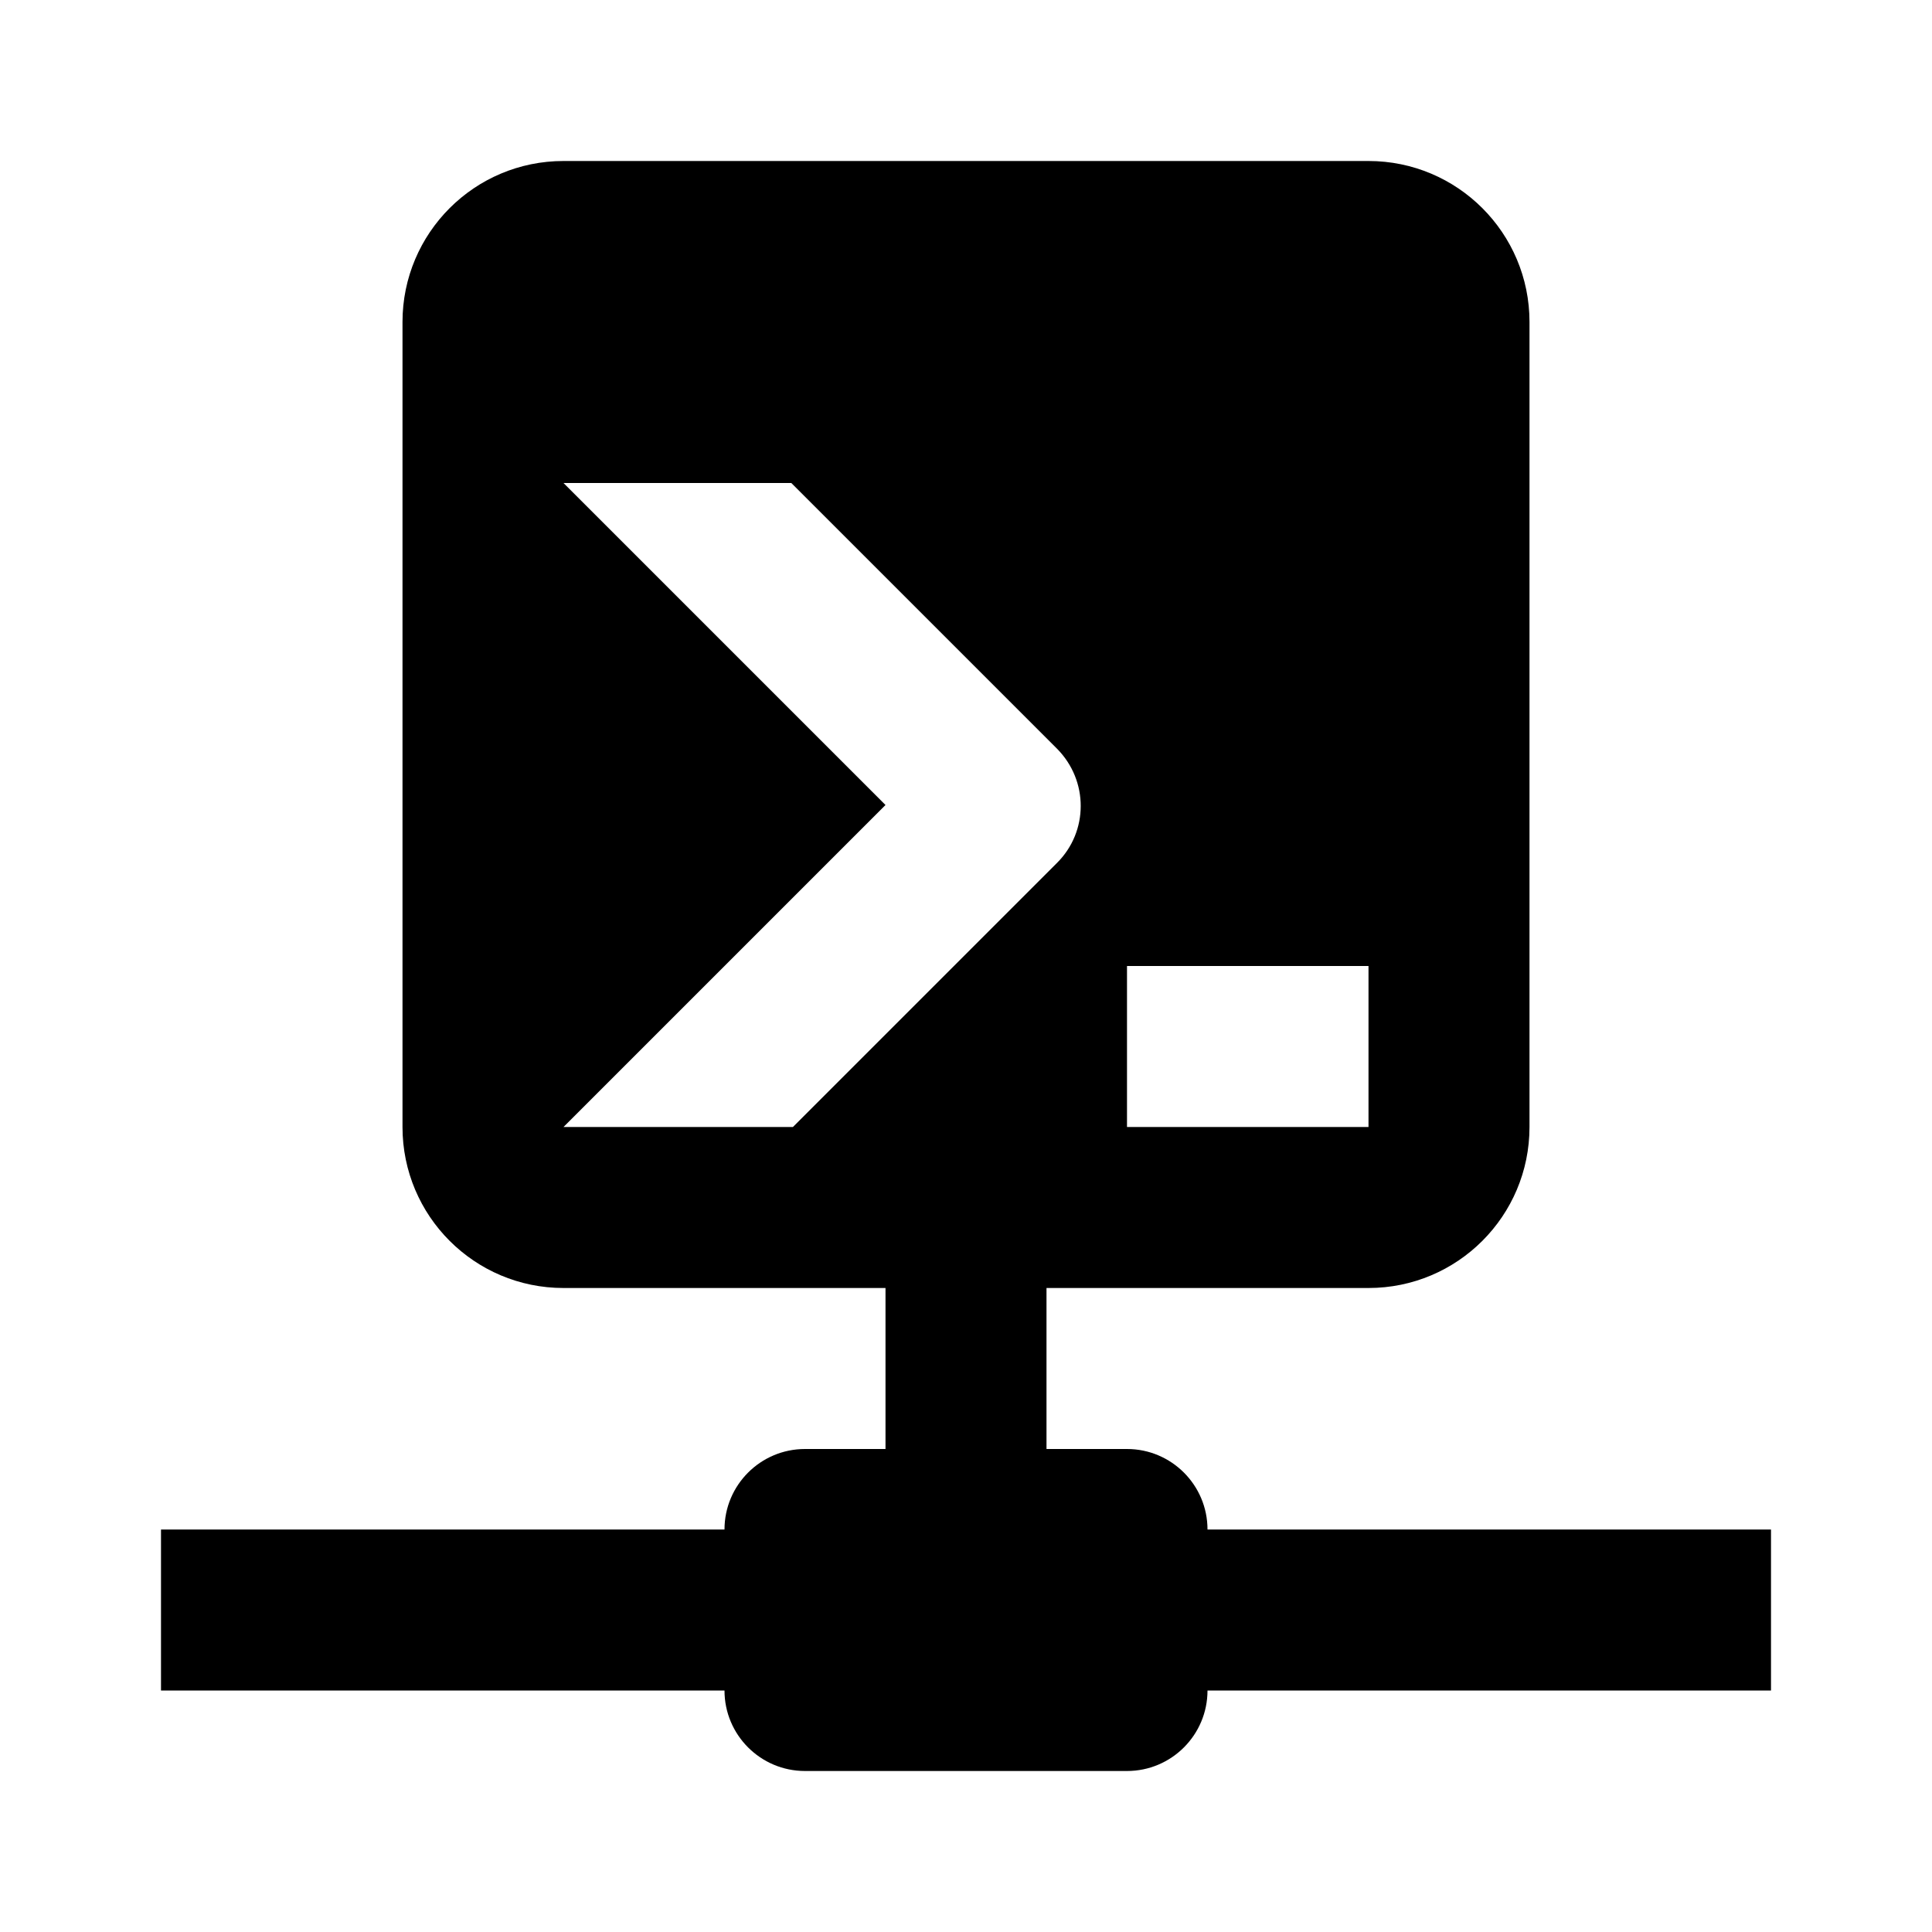
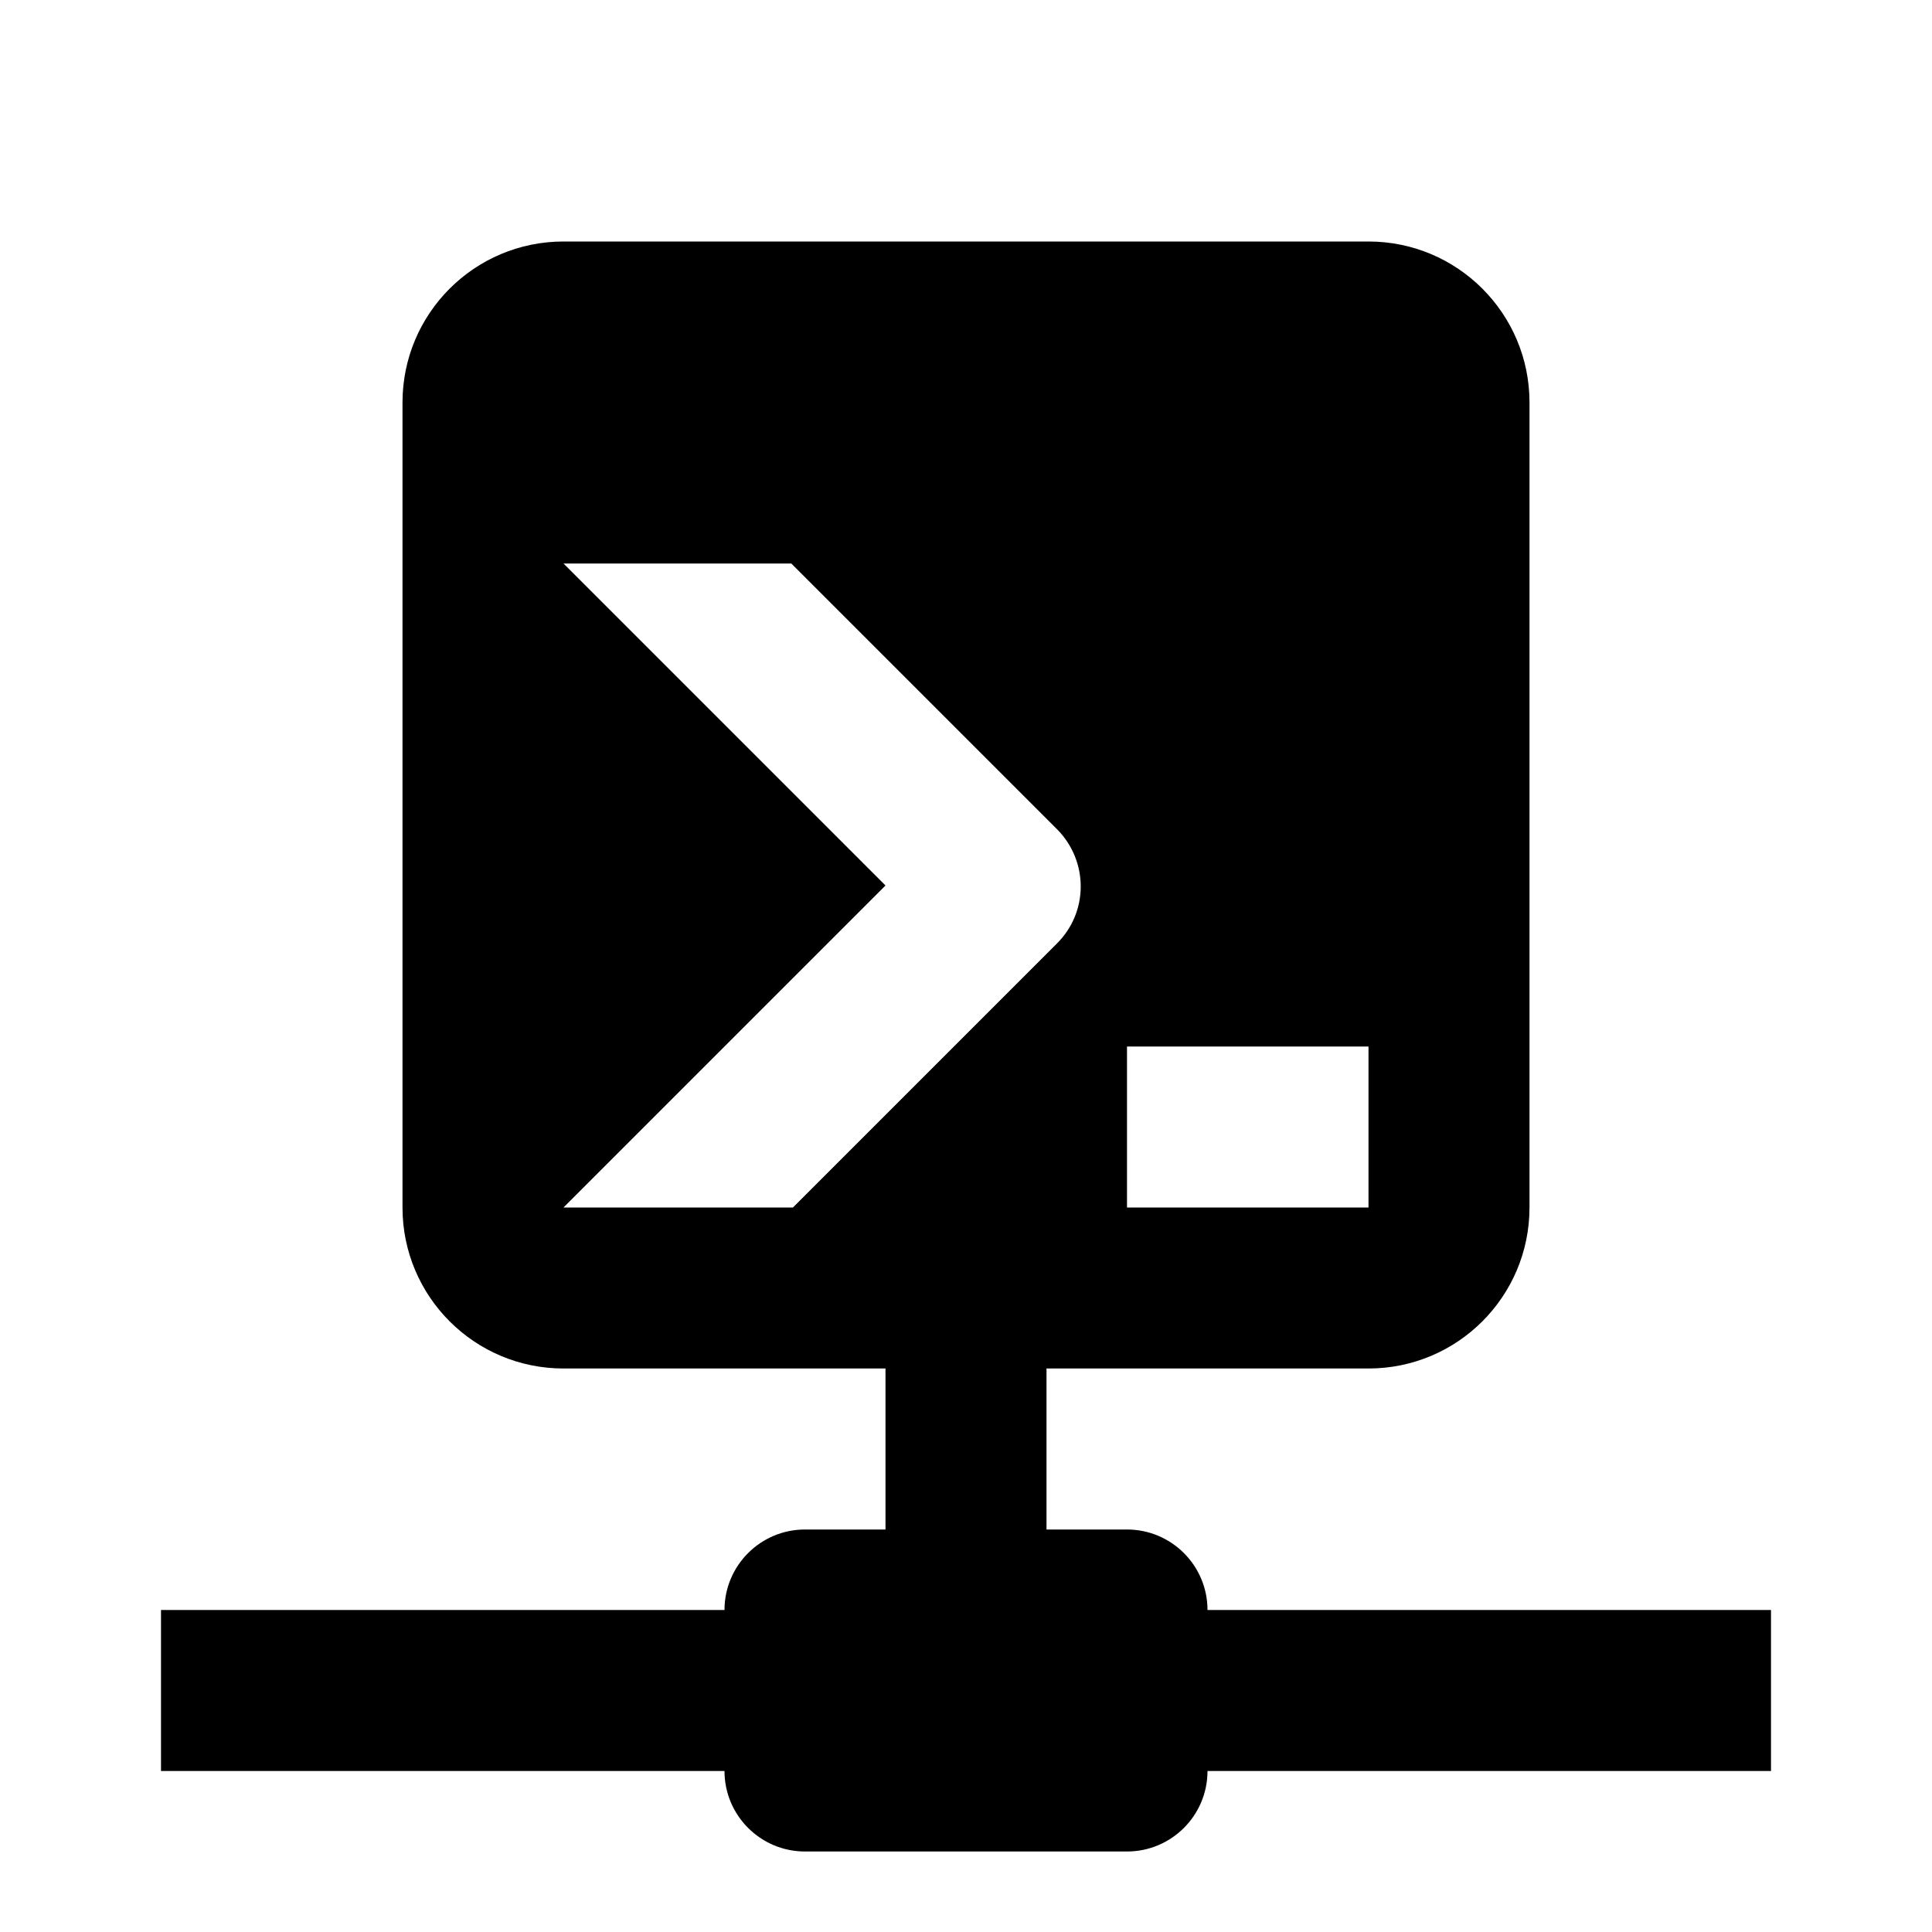
<svg xmlns="http://www.w3.org/2000/svg" version="1.1" baseProfile="full" width="24" height="24" viewBox="0 0 24.00 24.00" enable-background="new 0 0 24.00 24.00" xml:space="preserve">
-   <path fill="#000000" fill-opacity="1" stroke-width="1.333" stroke-linejoin="miter" d="M 17,2C 18.105,2 19,2.895 19,4L 19,14C 19,15.105 18.105,16 17,16L 13,16L 13,18L 14,18C 14.552,18 15,18.448 15,19L 22,19L 22,21L 15,21C 15,21.552 14.552,22 14,22L 10,22C 9.448,22 9,21.552 9,21L 2,21L 2,19L 9,19C 9,18.448 9.448,18 10,18L 11,18L 11,16L 7,16C 5.895,16 5,15.105 5,14L 5,4C 5,2.895 5.895,2 7,2L 17,2 Z M 7,6L 11,10L 7,14L 9.85,14L 13.13,10.72C 13.522,10.331 13.525,9.698 13.13,9.3L 9.83,6L 7,6 Z M 17,12L 14,12L 14,14L 17,14L 17,12 Z " />
+   <path fill="#000000" fill-opacity="1" stroke-width="0.2" stroke-linejoin="miter" d="M 17,3C 18.105,3 19,3.895 19,5L 19,15C 19,16.105 18.105,17 17,17L 13,17L 13,19L 14,19C 14.552,19 15,19.448 15,20L 22,20L 22,22L 15,22C 15,22.552 14.552,23 14,23L 10,23C 9.448,23 9,22.552 9,22L 2,22L 2,20L 9,20C 9,19.448 9.448,19 10,19L 11,19L 11,17L 7,17C 5.895,17 5,16.105 5,15L 5,5C 5,3.895 5.895,3 7,3L 17,3 Z M 7,7L 11,11L 7,15L 9.85,15L 13.13,11.72C 13.522,11.331 13.525,10.698 13.13,10.3L 9.83,7L 7,7 Z M 17,13L 14,13L 14,15L 17,15L 17,13 Z " />
</svg>
